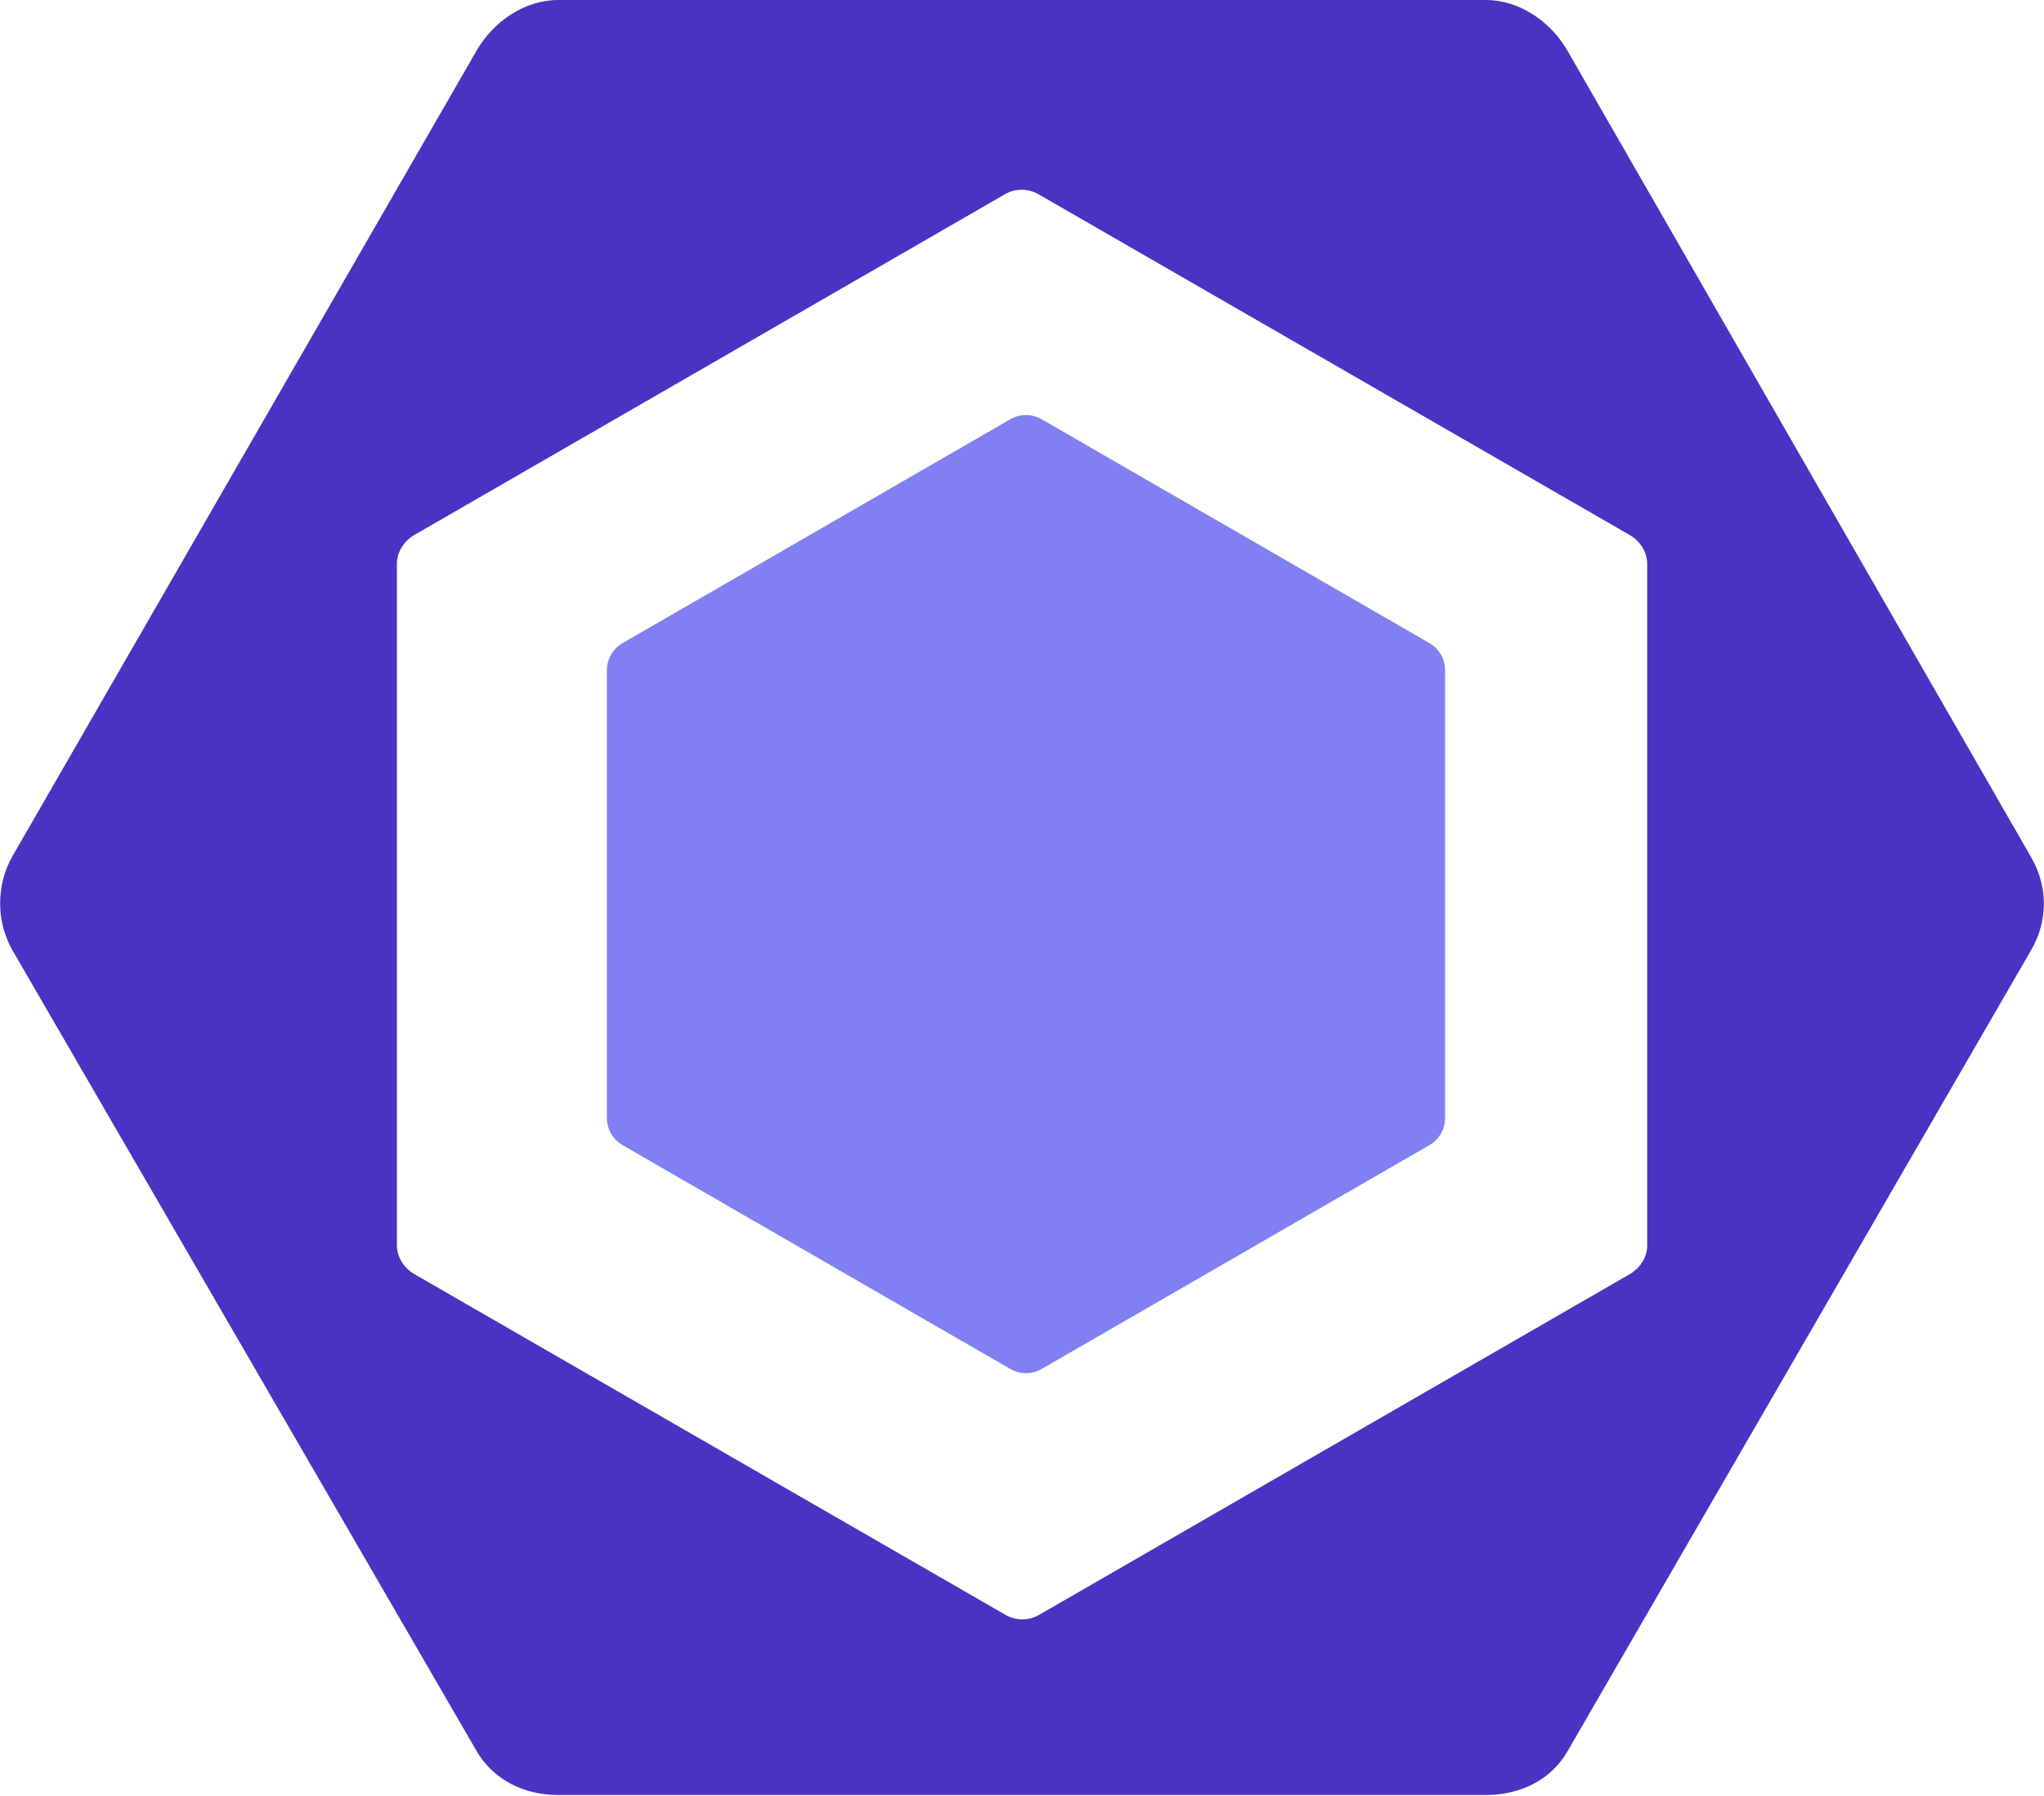
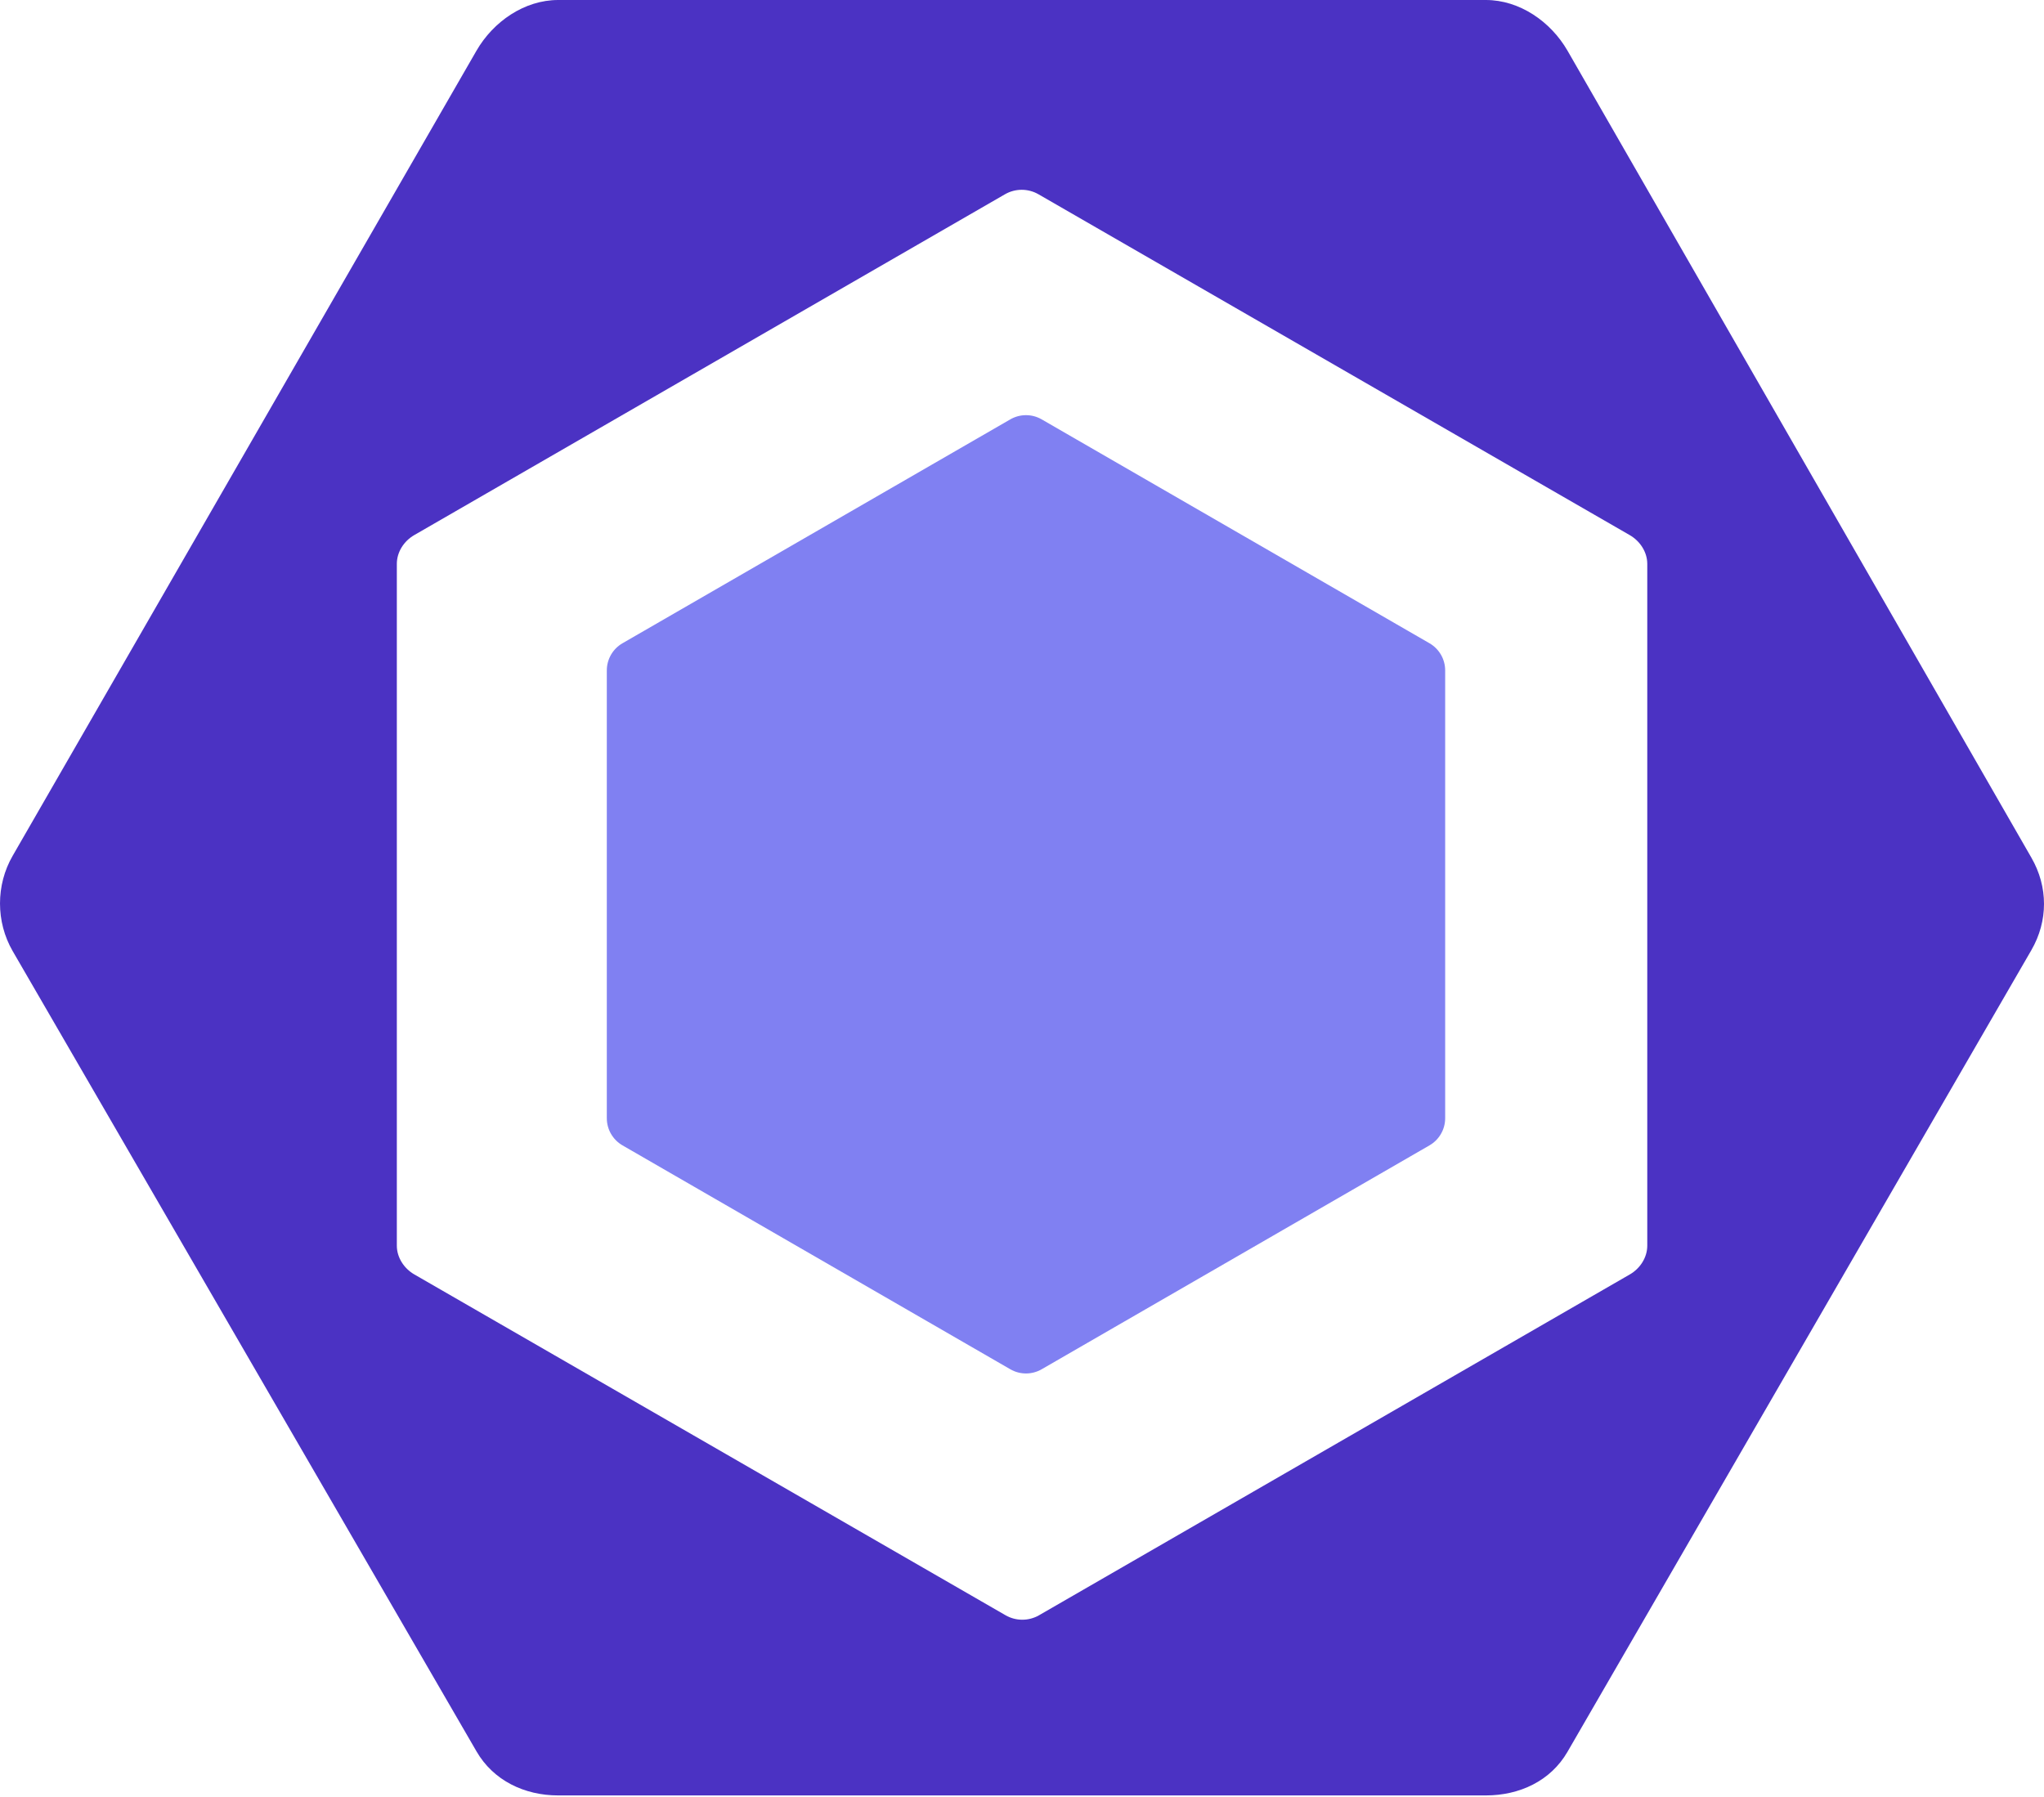
- <svg xmlns="http://www.w3.org/2000/svg" width="2500" height="2197" viewBox="0 0 256 225" preserveAspectRatio="xMidYMid">
+ <svg xmlns="http://www.w3.org/2000/svg" viewBox="0 0 256 225" preserveAspectRatio="xMidYMid">
  <path d="M77.965 80.568l48.57-28.042a3.929 3.929 0 0 1 3.93 0l48.57 28.042A3.932 3.932 0 0 1 181 83.971v56.084c0 1.403-.75 2.7-1.965 3.403l-48.57 28.042a3.929 3.929 0 0 1-3.93 0l-48.57-28.042A3.931 3.931 0 0 1 76 140.055V83.97c.001-1.404.75-2.7 1.965-3.403" fill="#8080F2" />
  <path d="M254.417 107.417L196.323 6.35C194.213 2.696 190.315 0 186.095 0H69.906c-4.22 0-8.12 2.696-10.23 6.35L1.583 107.194c-2.11 3.655-2.11 8.268 0 11.923l58.093 100.239c2.11 3.654 6.01 5.522 10.23 5.522h116.188c4.22 0 8.119-1.812 10.228-5.467l58.094-100.402c2.112-3.653 2.112-7.938 0-11.592zm-48.105 48.6c0 1.485-.894 2.86-2.182 3.604l-73.999 42.693a4.21 4.21 0 0 1-4.186 0l-74.056-42.693c-1.287-.744-2.188-2.118-2.188-3.605V70.628c0-1.487.888-2.86 2.176-3.604l73.995-42.694a4.202 4.202 0 0 1 4.185 0l74.06 42.694c1.289.744 2.195 2.117 2.195 3.604v85.388z" fill="#4B32C3" />
</svg>
